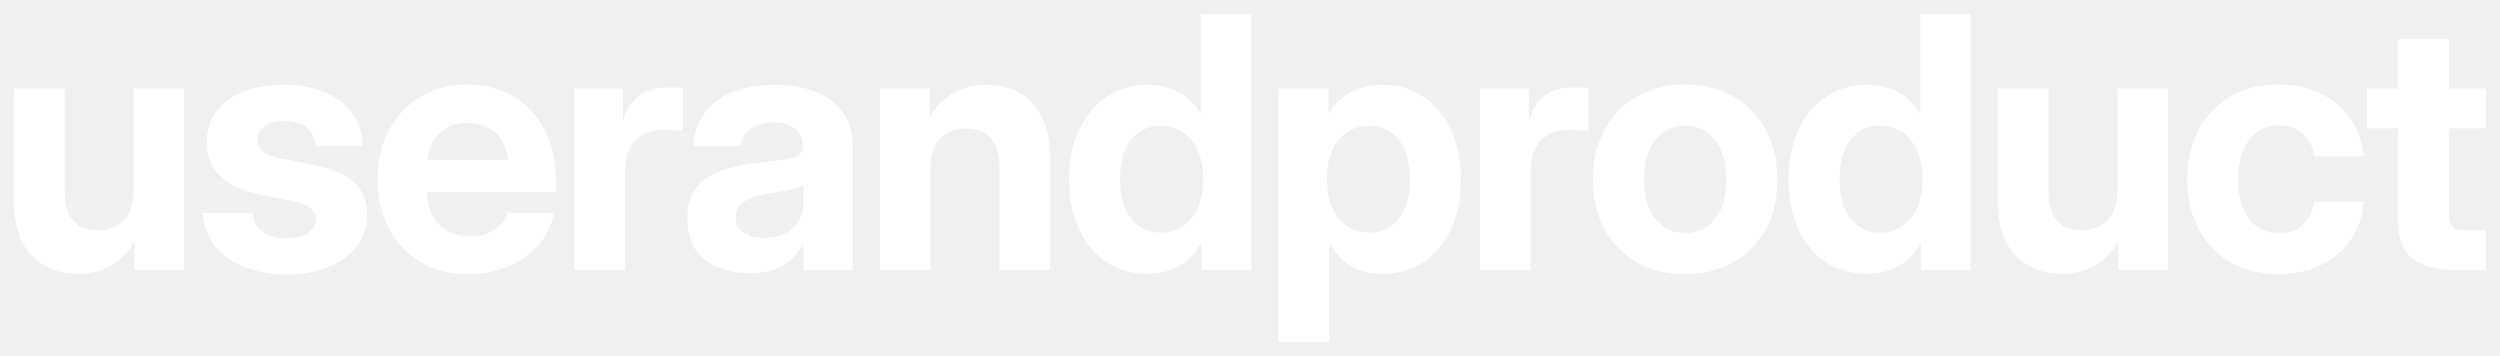
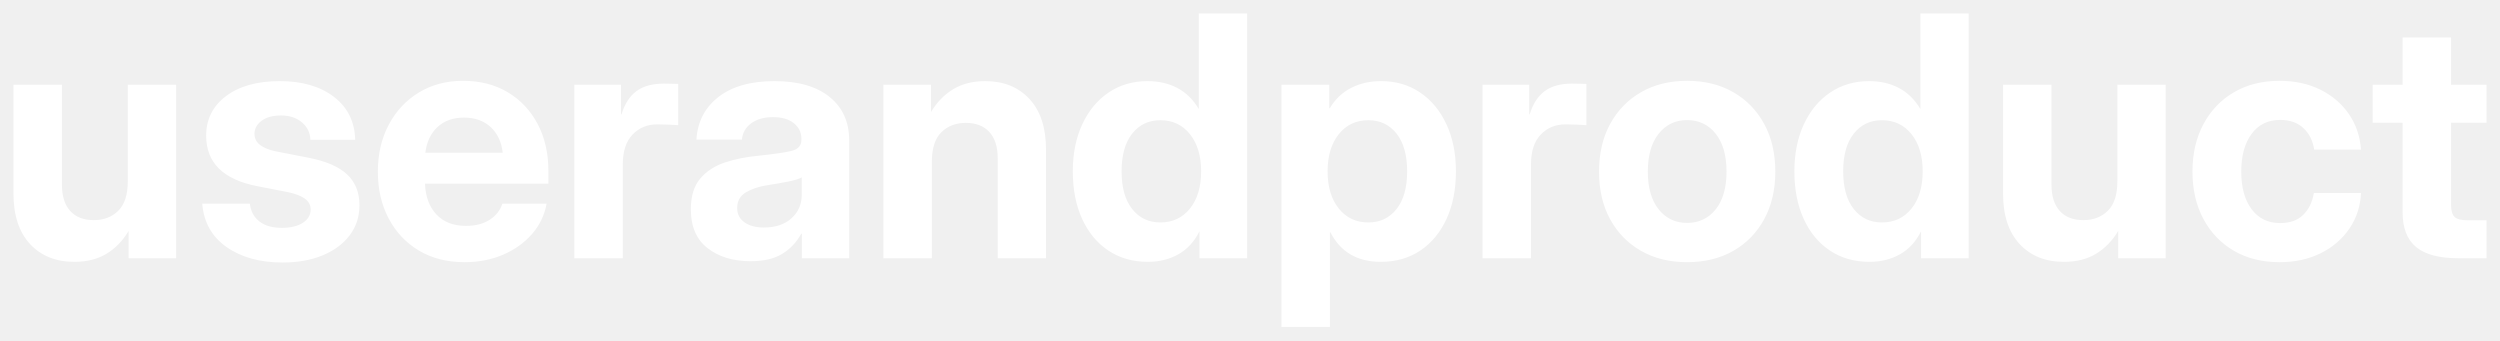
- <svg xmlns="http://www.w3.org/2000/svg" viewBox="-4 -76.75 710.51 101.16" role="img" aria-label="userandproduct">
-   <path fill="#FFFFFF" d="M322.16 1.07Q315.42 1.07 310.39 -2.29Q305.36 -5.66 302.6 -11.72Q299.84 -17.77 299.84 -25.83Q299.84 -33.74 302.65 -39.79Q305.46 -45.85 310.46 -49.24Q315.47 -52.64 322.06 -52.64Q327.04 -52.64 330.9 -50.61Q334.75 -48.58 337.24 -44.43H337.29V-72.75H351.65V0H337.49V-7.91H337.44Q335.19 -3.42 331.21 -1.17Q327.23 1.07 322.16 1.07ZM526.61 1.07Q519.87 1.07 514.84 -2.29Q509.81 -5.66 507.05 -11.72Q504.3 -17.77 504.3 -25.83Q504.3 -33.74 507.1 -39.79Q509.91 -45.85 514.92 -49.24Q519.92 -52.64 526.51 -52.64Q531.49 -52.64 535.35 -50.61Q539.21 -48.58 541.7 -44.43H541.75V-72.75H556.1V0H541.94V-7.91H541.89Q539.65 -3.42 535.67 -1.17Q531.69 1.07 526.61 1.07ZM359.35 20.41V-51.56H373.56V-44.58H373.71Q376.1 -48.58 380.03 -50.61Q383.96 -52.64 388.99 -52.64Q395.58 -52.64 400.59 -49.24Q405.59 -45.85 408.4 -39.79Q411.21 -33.74 411.21 -25.83Q411.21 -17.77 408.43 -11.72Q405.64 -5.66 400.64 -2.29Q395.63 1.07 388.89 1.07Q378.4 1.07 373.9 -7.71H373.76V20.41H359.35ZM474.91 1.17Q467.1 1.17 461.21 -2.2Q455.33 -5.57 452.03 -11.6Q448.74 -17.63 448.74 -25.73Q448.74 -33.84 452.03 -39.89Q455.33 -45.95 461.21 -49.34Q467.1 -52.73 474.91 -52.73Q482.77 -52.73 488.66 -49.34Q494.54 -45.95 497.84 -39.89Q501.13 -33.84 501.13 -25.73Q501.13 -17.68 497.84 -11.62Q494.54 -5.57 488.66 -2.2Q482.77 1.17 474.91 1.17ZM209.04 0.88Q201.33 0.88 196.32 -2.98Q191.32 -6.84 191.32 -14.55Q191.32 -20.36 194.1 -23.66Q196.88 -26.95 201.47 -28.47Q206.06 -29.98 211.43 -30.47Q218.51 -31.2 221.35 -31.93Q224.18 -32.67 224.18 -35.16V-35.5Q224.18 -38.33 221.93 -40.14Q219.69 -41.94 215.73 -41.94Q211.73 -41.94 209.24 -40.09Q206.75 -38.23 206.5 -35.25H192.98Q193.46 -43.21 199.52 -47.92Q205.57 -52.64 216.17 -52.64Q226.77 -52.64 232.58 -47.92Q238.39 -43.21 238.39 -34.96V0H224.32V-7.28H224.13Q222.08 -3.52 218.51 -1.32Q214.95 0.88 209.04 0.88ZM129.08 1.17Q121.27 1.17 115.48 -2.29Q109.7 -5.76 106.5 -11.84Q103.3 -17.92 103.3 -25.73Q103.3 -33.59 106.55 -39.7Q109.79 -45.8 115.51 -49.27Q121.22 -52.73 128.59 -52.73Q136.21 -52.73 141.9 -49.34Q147.59 -45.95 150.78 -39.92Q153.98 -33.89 153.98 -26.03V-22.17H117.31Q117.51 -16.46 120.68 -13.04Q123.86 -9.62 129.52 -9.62Q133.72 -9.62 136.53 -11.43Q139.33 -13.23 140.31 -16.21H153.45Q152.52 -11.08 149.1 -7.18Q145.68 -3.27 140.51 -1.05Q135.33 1.17 129.08 1.17ZM260.45 -28.66V0H246.04V-51.56H260.2V-43.46Q262.84 -47.85 266.8 -50.24Q270.75 -52.64 276.32 -52.64Q284.52 -52.64 289.45 -47.34Q294.38 -42.04 294.38 -32.28V0H280.03V-29.64Q280.03 -34.81 277.54 -37.52Q275.05 -40.23 270.55 -40.23Q266.11 -40.23 263.28 -37.45Q260.45 -34.67 260.45 -28.66ZM18.11 1.07Q9.86 1.07 4.93 -4.22Q0 -9.52 0 -19.29V-51.56H14.4V-21.92Q14.4 -16.75 16.87 -14.04Q19.33 -11.33 23.88 -11.33Q28.32 -11.33 31.15 -14.11Q33.98 -16.89 33.98 -22.9V-51.56H48.34V0H34.23V-8.11Q31.59 -3.71 27.63 -1.32Q23.68 1.07 18.11 1.07ZM581.92 1.07Q573.67 1.07 568.74 -4.22Q563.81 -9.52 563.81 -19.29V-51.56H578.21V-21.92Q578.21 -16.75 580.68 -14.04Q583.14 -11.33 587.68 -11.33Q592.13 -11.33 594.96 -14.11Q597.79 -16.89 597.79 -22.9V-51.56H612.15V0H598.04V-8.11Q595.4 -3.71 591.44 -1.32Q587.49 1.07 581.92 1.07ZM77.48 1.27Q67.42 1.27 60.85 -3.32Q54.29 -7.91 53.6 -16.21H67.76Q68.15 -12.84 70.59 -10.94Q73.04 -9.03 77.23 -9.03Q81.24 -9.03 83.53 -10.55Q85.83 -12.06 85.83 -14.45Q85.83 -16.5 84.05 -17.75Q82.26 -18.99 79.14 -19.63L70.11 -21.39Q54.77 -24.32 54.77 -36.43Q54.77 -43.75 60.68 -48.19Q66.59 -52.64 76.65 -52.64Q86.66 -52.64 92.76 -47.95Q98.87 -43.26 99.06 -35.21H85.73Q85.68 -38.28 83.26 -40.36Q80.85 -42.43 77.04 -42.43Q73.33 -42.43 71.23 -40.84Q69.13 -39.26 69.13 -36.96Q69.13 -34.96 70.76 -33.69Q72.4 -32.42 75.38 -31.79L85.14 -29.88Q92.96 -28.37 96.64 -24.93Q100.33 -21.48 100.33 -15.77Q100.33 -10.64 97.42 -6.81Q94.52 -2.98 89.37 -0.85Q84.22 1.27 77.48 1.27ZM643.48 1.17Q635.72 1.17 629.91 -2.22Q624.1 -5.62 620.85 -11.69Q617.61 -17.77 617.61 -25.73Q617.61 -33.74 620.85 -39.82Q624.1 -45.9 629.91 -49.32Q635.72 -52.73 643.48 -52.73Q650.27 -52.73 655.57 -50.12Q660.87 -47.51 664.07 -42.9Q667.26 -38.28 667.7 -32.28H653.79Q653.2 -36.23 650.59 -38.67Q647.98 -41.11 643.68 -41.11Q638.26 -41.11 635.18 -36.96Q632.11 -32.81 632.11 -25.73Q632.11 -18.7 635.18 -14.58Q638.26 -10.45 643.68 -10.45Q648.03 -10.45 650.52 -12.89Q653.01 -15.33 653.69 -19.38H667.7Q667.41 -13.43 664.24 -8.79Q661.06 -4.15 655.72 -1.49Q650.37 1.17 643.48 1.17ZM702.51 -51.56V-40.28H691.96V-15.92Q691.96 -13.28 693.01 -12.28Q694.06 -11.28 696.99 -11.28H702.51V0H694.11Q685.61 0 681.59 -3.32Q677.56 -6.64 677.56 -13.67V-40.28H668.67V-51.56H677.56V-65.62H691.96V-51.56H702.51ZM159.2 0V-51.56H173.06V-42.77H173.21Q174.63 -47.41 177.65 -49.66Q180.68 -51.9 185.81 -51.9Q187.08 -51.9 188.13 -51.86Q189.18 -51.81 190.06 -51.81V-39.55Q189.28 -39.6 187.47 -39.7Q185.66 -39.79 183.86 -39.79Q179.41 -39.79 176.51 -36.77Q173.6 -33.74 173.6 -27.93V0H159.2ZM416.62 0V-51.56H430.49V-42.77H430.63Q432.05 -47.41 435.08 -49.66Q438.1 -51.9 443.23 -51.9Q444.5 -51.9 445.55 -51.86Q446.6 -51.81 447.48 -51.81V-39.55Q446.7 -39.6 444.89 -39.7Q443.08 -39.79 441.28 -39.79Q436.83 -39.79 433.93 -36.77Q431.02 -33.74 431.02 -27.93V0H416.62ZM385.18 -10.64Q390.41 -10.64 393.56 -14.62Q396.71 -18.6 396.71 -25.83Q396.71 -33.06 393.56 -37.04Q390.41 -41.02 385.18 -41.02Q379.71 -41.02 376.39 -36.87Q373.07 -32.71 373.07 -25.83Q373.07 -18.9 376.39 -14.77Q379.71 -10.64 385.18 -10.64ZM325.87 -10.64Q331.34 -10.64 334.66 -14.77Q337.98 -18.9 337.98 -25.83Q337.98 -32.71 334.66 -36.87Q331.34 -41.02 325.87 -41.02Q320.64 -41.02 317.49 -37.04Q314.34 -33.06 314.34 -25.83Q314.34 -18.6 317.49 -14.62Q320.64 -10.64 325.87 -10.64ZM530.32 -10.64Q535.79 -10.64 539.11 -14.77Q542.43 -18.9 542.43 -25.83Q542.43 -32.71 539.11 -36.87Q535.79 -41.02 530.32 -41.02Q525.1 -41.02 521.95 -37.04Q518.8 -33.06 518.8 -25.83Q518.8 -18.6 521.95 -14.62Q525.1 -10.64 530.32 -10.64ZM474.91 -10.5Q480.18 -10.5 483.41 -14.53Q486.63 -18.55 486.63 -25.73Q486.63 -32.96 483.41 -37.01Q480.18 -41.06 474.91 -41.06Q469.69 -41.06 466.46 -37.01Q463.24 -32.96 463.24 -25.73Q463.24 -18.55 466.46 -14.53Q469.69 -10.5 474.91 -10.5ZM213.04 -9.13Q218.22 -9.13 221.25 -11.89Q224.28 -14.65 224.28 -18.85V-24.02Q223.05 -23.34 220.22 -22.78Q217.39 -22.22 213.92 -21.68Q210.21 -21.09 207.65 -19.56Q205.09 -18.02 205.09 -14.94Q205.09 -12.21 207.26 -10.67Q209.43 -9.13 213.04 -9.13ZM117.41 -31.35H140.41Q139.87 -36.18 136.82 -38.99Q133.77 -41.8 128.88 -41.8Q124.05 -41.8 121.02 -38.99Q118 -36.18 117.41 -31.35Z" />
+ <svg xmlns="http://www.w3.org/2000/svg" viewBox="-4 -76.75 743.01 101.16" role="img" aria-label="userandproduct">
+   <path fill="#FFFFFF" d="M337.16 1.07Q330.42 1.07 325.39 -2.29Q320.36 -5.66 317.6 -11.72Q314.84 -17.77 314.84 -25.83Q314.84 -33.74 317.65 -39.79Q320.46 -45.85 325.46 -49.24Q330.47 -52.64 337.06 -52.64Q342.04 -52.64 345.9 -50.61Q349.75 -48.58 352.24 -44.43H352.29V-72.75H366.65V0H352.49V-7.91H352.44Q350.19 -3.42 346.21 -1.17Q342.23 1.07 337.16 1.07ZM551.61 1.07Q544.87 1.07 539.84 -2.29Q534.81 -5.66 532.05 -11.72Q529.3 -17.77 529.3 -25.83Q529.3 -33.74 532.1 -39.79Q534.91 -45.85 539.92 -49.24Q544.92 -52.64 551.51 -52.64Q556.49 -52.64 560.35 -50.61Q564.21 -48.58 566.7 -44.43H566.75V-72.75H581.1V0H566.94V-7.91H566.89Q564.65 -3.42 560.67 -1.17Q556.69 1.07 551.61 1.07ZM376.85 20.41V-51.56H391.06V-44.58H391.21Q393.6 -48.58 397.53 -50.61Q401.46 -52.64 406.49 -52.64Q413.08 -52.64 418.09 -49.24Q423.09 -45.85 425.9 -39.79Q428.71 -33.74 428.71 -25.83Q428.71 -17.77 425.93 -11.72Q423.14 -5.66 418.14 -2.29Q413.13 1.07 406.39 1.07Q395.9 1.07 391.4 -7.71H391.26V20.41H376.85ZM497.41 1.17Q489.6 1.17 483.71 -2.2Q477.83 -5.57 474.53 -11.6Q471.24 -17.63 471.24 -25.73Q471.24 -33.84 474.53 -39.89Q477.83 -45.95 483.71 -49.34Q489.6 -52.73 497.41 -52.73Q505.27 -52.73 511.16 -49.34Q517.04 -45.95 520.34 -39.89Q523.63 -33.84 523.63 -25.73Q523.63 -17.68 520.34 -11.62Q517.04 -5.57 511.16 -2.2Q505.27 1.17 497.41 1.17ZM219.04 0.88Q211.33 0.88 206.32 -2.98Q201.32 -6.84 201.32 -14.55Q201.32 -20.36 204.1 -23.66Q206.88 -26.95 211.47 -28.47Q216.06 -29.98 221.43 -30.47Q228.51 -31.2 231.35 -31.93Q234.18 -32.67 234.18 -35.16V-35.5Q234.18 -38.33 231.93 -40.14Q229.69 -41.94 225.73 -41.94Q221.73 -41.94 219.24 -40.09Q216.75 -38.23 216.5 -35.25H202.98Q203.46 -43.21 209.52 -47.92Q215.57 -52.64 226.17 -52.64Q236.77 -52.64 242.58 -47.92Q248.39 -43.21 248.39 -34.96V0H234.32V-7.28H234.13Q232.08 -3.52 228.51 -1.32Q224.95 0.88 219.04 0.88ZM134.08 1.17Q126.27 1.17 120.48 -2.29Q114.7 -5.76 111.5 -11.84Q108.3 -17.92 108.3 -25.73Q108.3 -33.59 111.55 -39.7Q114.79 -45.8 120.51 -49.27Q126.22 -52.73 133.59 -52.73Q141.21 -52.73 146.9 -49.34Q152.59 -45.95 155.78 -39.92Q158.98 -33.89 158.98 -26.03V-22.17H122.31Q122.51 -16.46 125.68 -13.04Q128.86 -9.62 134.52 -9.62Q138.72 -9.62 141.53 -11.43Q144.33 -13.23 145.31 -16.21H158.45Q157.52 -11.08 154.1 -7.18Q150.68 -3.27 145.51 -1.05Q140.33 1.17 134.08 1.17ZM272.95 -28.66V0H258.54V-51.56H272.7V-43.46Q275.34 -47.85 279.3 -50.24Q283.25 -52.64 288.82 -52.64Q297.02 -52.64 301.95 -47.34Q306.88 -42.04 306.88 -32.28V0H292.53V-29.64Q292.53 -34.81 290.04 -37.52Q287.55 -40.23 283.05 -40.23Q278.61 -40.23 275.78 -37.45Q272.95 -34.67 272.95 -28.66ZM18.11 1.07Q9.86 1.07 4.93 -4.22Q0 -9.52 0 -19.29V-51.56H14.4V-21.92Q14.4 -16.75 16.87 -14.04Q19.33 -11.33 23.88 -11.33Q28.32 -11.33 31.15 -14.11Q33.98 -16.89 33.98 -22.9V-51.56H48.34V0H34.23V-8.11Q31.59 -3.71 27.63 -1.32Q23.68 1.07 18.11 1.07ZM609.42 1.07Q601.17 1.07 596.24 -4.22Q591.31 -9.52 591.31 -19.29V-51.56H605.71V-21.92Q605.71 -16.75 608.18 -14.04Q610.64 -11.33 615.18 -11.33Q619.63 -11.33 622.46 -14.11Q625.29 -16.89 625.29 -22.9V-51.56H639.65V0H625.54V-8.11Q622.9 -3.71 618.94 -1.32Q614.99 1.07 609.42 1.07ZM79.98 1.27Q69.92 1.27 63.35 -3.32Q56.79 -7.91 56.1 -16.21H70.26Q70.65 -12.84 73.09 -10.94Q75.54 -9.03 79.73 -9.03Q83.74 -9.03 86.03 -10.55Q88.33 -12.06 88.33 -14.45Q88.33 -16.5 86.55 -17.75Q84.76 -18.99 81.64 -19.63L72.61 -21.39Q57.27 -24.32 57.27 -36.43Q57.27 -43.75 63.18 -48.19Q69.09 -52.64 79.15 -52.64Q89.16 -52.64 95.26 -47.95Q101.37 -43.26 101.56 -35.21H88.23Q88.18 -38.28 85.76 -40.36Q83.35 -42.43 79.54 -42.43Q75.83 -42.43 73.73 -40.84Q71.63 -39.26 71.63 -36.96Q71.63 -34.96 73.26 -33.69Q74.9 -32.42 77.88 -31.79L87.64 -29.88Q95.46 -28.37 99.14 -24.93Q102.83 -21.48 102.83 -15.77Q102.83 -10.64 99.92 -6.81Q97.02 -2.98 91.87 -0.85Q86.72 1.27 79.98 1.27ZM673.48 1.17Q665.72 1.17 659.91 -2.22Q654.1 -5.62 650.85 -11.69Q647.61 -17.77 647.61 -25.73Q647.61 -33.74 650.85 -39.82Q654.1 -45.9 659.91 -49.32Q665.72 -52.73 673.48 -52.73Q680.27 -52.73 685.57 -50.12Q690.87 -47.51 694.07 -42.9Q697.26 -38.28 697.7 -32.28H683.79Q683.2 -36.23 680.59 -38.67Q677.98 -41.11 673.68 -41.11Q668.26 -41.11 665.18 -36.96Q662.11 -32.81 662.11 -25.73Q662.11 -18.7 665.18 -14.58Q668.26 -10.45 673.68 -10.45Q678.03 -10.45 680.52 -12.89Q683.01 -15.33 683.69 -19.38H697.7Q697.41 -13.43 694.24 -8.79Q691.06 -4.15 685.72 -1.49Q680.37 1.17 673.48 1.17ZM735.01 -51.56V-40.28H724.46V-15.92Q724.46 -13.28 725.51 -12.28Q726.56 -11.28 729.49 -11.28H735.01V0H726.61Q718.11 0 714.09 -3.32Q710.06 -6.64 710.06 -13.67V-40.28H701.17V-51.56H710.06V-65.62H724.46V-51.56H735.01ZM166.7 0V-51.56H180.56V-42.77H180.71Q182.13 -47.41 185.15 -49.66Q188.18 -51.9 193.31 -51.9Q194.58 -51.9 195.63 -51.86Q196.68 -51.81 197.56 -51.81V-39.55Q196.78 -39.6 194.97 -39.7Q193.16 -39.79 191.36 -39.79Q186.91 -39.79 184.01 -36.77Q181.1 -33.74 181.1 -27.93V0H166.7ZM436.62 0V-51.56H450.49V-42.77H450.63Q452.05 -47.41 455.08 -49.66Q458.1 -51.9 463.23 -51.9Q464.5 -51.9 465.55 -51.86Q466.6 -51.81 467.48 -51.81V-39.55Q466.7 -39.6 464.89 -39.7Q463.08 -39.79 461.28 -39.79Q456.83 -39.79 453.93 -36.77Q451.02 -33.74 451.02 -27.93V0H436.62ZM402.68 -10.64Q407.91 -10.64 411.06 -14.62Q414.21 -18.6 414.21 -25.83Q414.21 -33.06 411.06 -37.04Q407.91 -41.02 402.68 -41.02Q397.21 -41.02 393.89 -36.87Q390.57 -32.71 390.57 -25.83Q390.57 -18.9 393.89 -14.77Q397.21 -10.64 402.68 -10.64ZM340.87 -10.64Q346.34 -10.64 349.66 -14.77Q352.98 -18.9 352.98 -25.83Q352.98 -32.71 349.66 -36.87Q346.34 -41.02 340.87 -41.02Q335.64 -41.02 332.49 -37.04Q329.34 -33.06 329.34 -25.83Q329.34 -18.6 332.49 -14.62Q335.64 -10.64 340.87 -10.64ZM555.32 -10.64Q560.79 -10.64 564.11 -14.77Q567.43 -18.9 567.43 -25.83Q567.43 -32.71 564.11 -36.87Q560.79 -41.02 555.32 -41.02Q550.1 -41.02 546.95 -37.04Q543.8 -33.06 543.8 -25.83Q543.8 -18.6 546.95 -14.62Q550.1 -10.64 555.32 -10.64ZM497.41 -10.5Q502.68 -10.5 505.91 -14.53Q509.13 -18.55 509.13 -25.73Q509.13 -32.96 505.91 -37.01Q502.68 -41.06 497.41 -41.06Q492.19 -41.06 488.96 -37.01Q485.74 -32.96 485.74 -25.73Q485.74 -18.55 488.96 -14.53Q492.19 -10.5 497.41 -10.5ZM223.04 -9.13Q228.22 -9.13 231.25 -11.89Q234.28 -14.65 234.28 -18.85V-24.02Q233.05 -23.34 230.22 -22.78Q227.39 -22.22 223.92 -21.68Q220.21 -21.09 217.65 -19.56Q215.09 -18.02 215.09 -14.94Q215.09 -12.21 217.26 -10.67Q219.43 -9.13 223.04 -9.13ZM122.41 -31.35H145.41Q144.87 -36.18 141.82 -38.99Q138.77 -41.8 133.88 -41.8Q129.05 -41.8 126.02 -38.99Q123 -36.18 122.41 -31.35Z" />
</svg>
